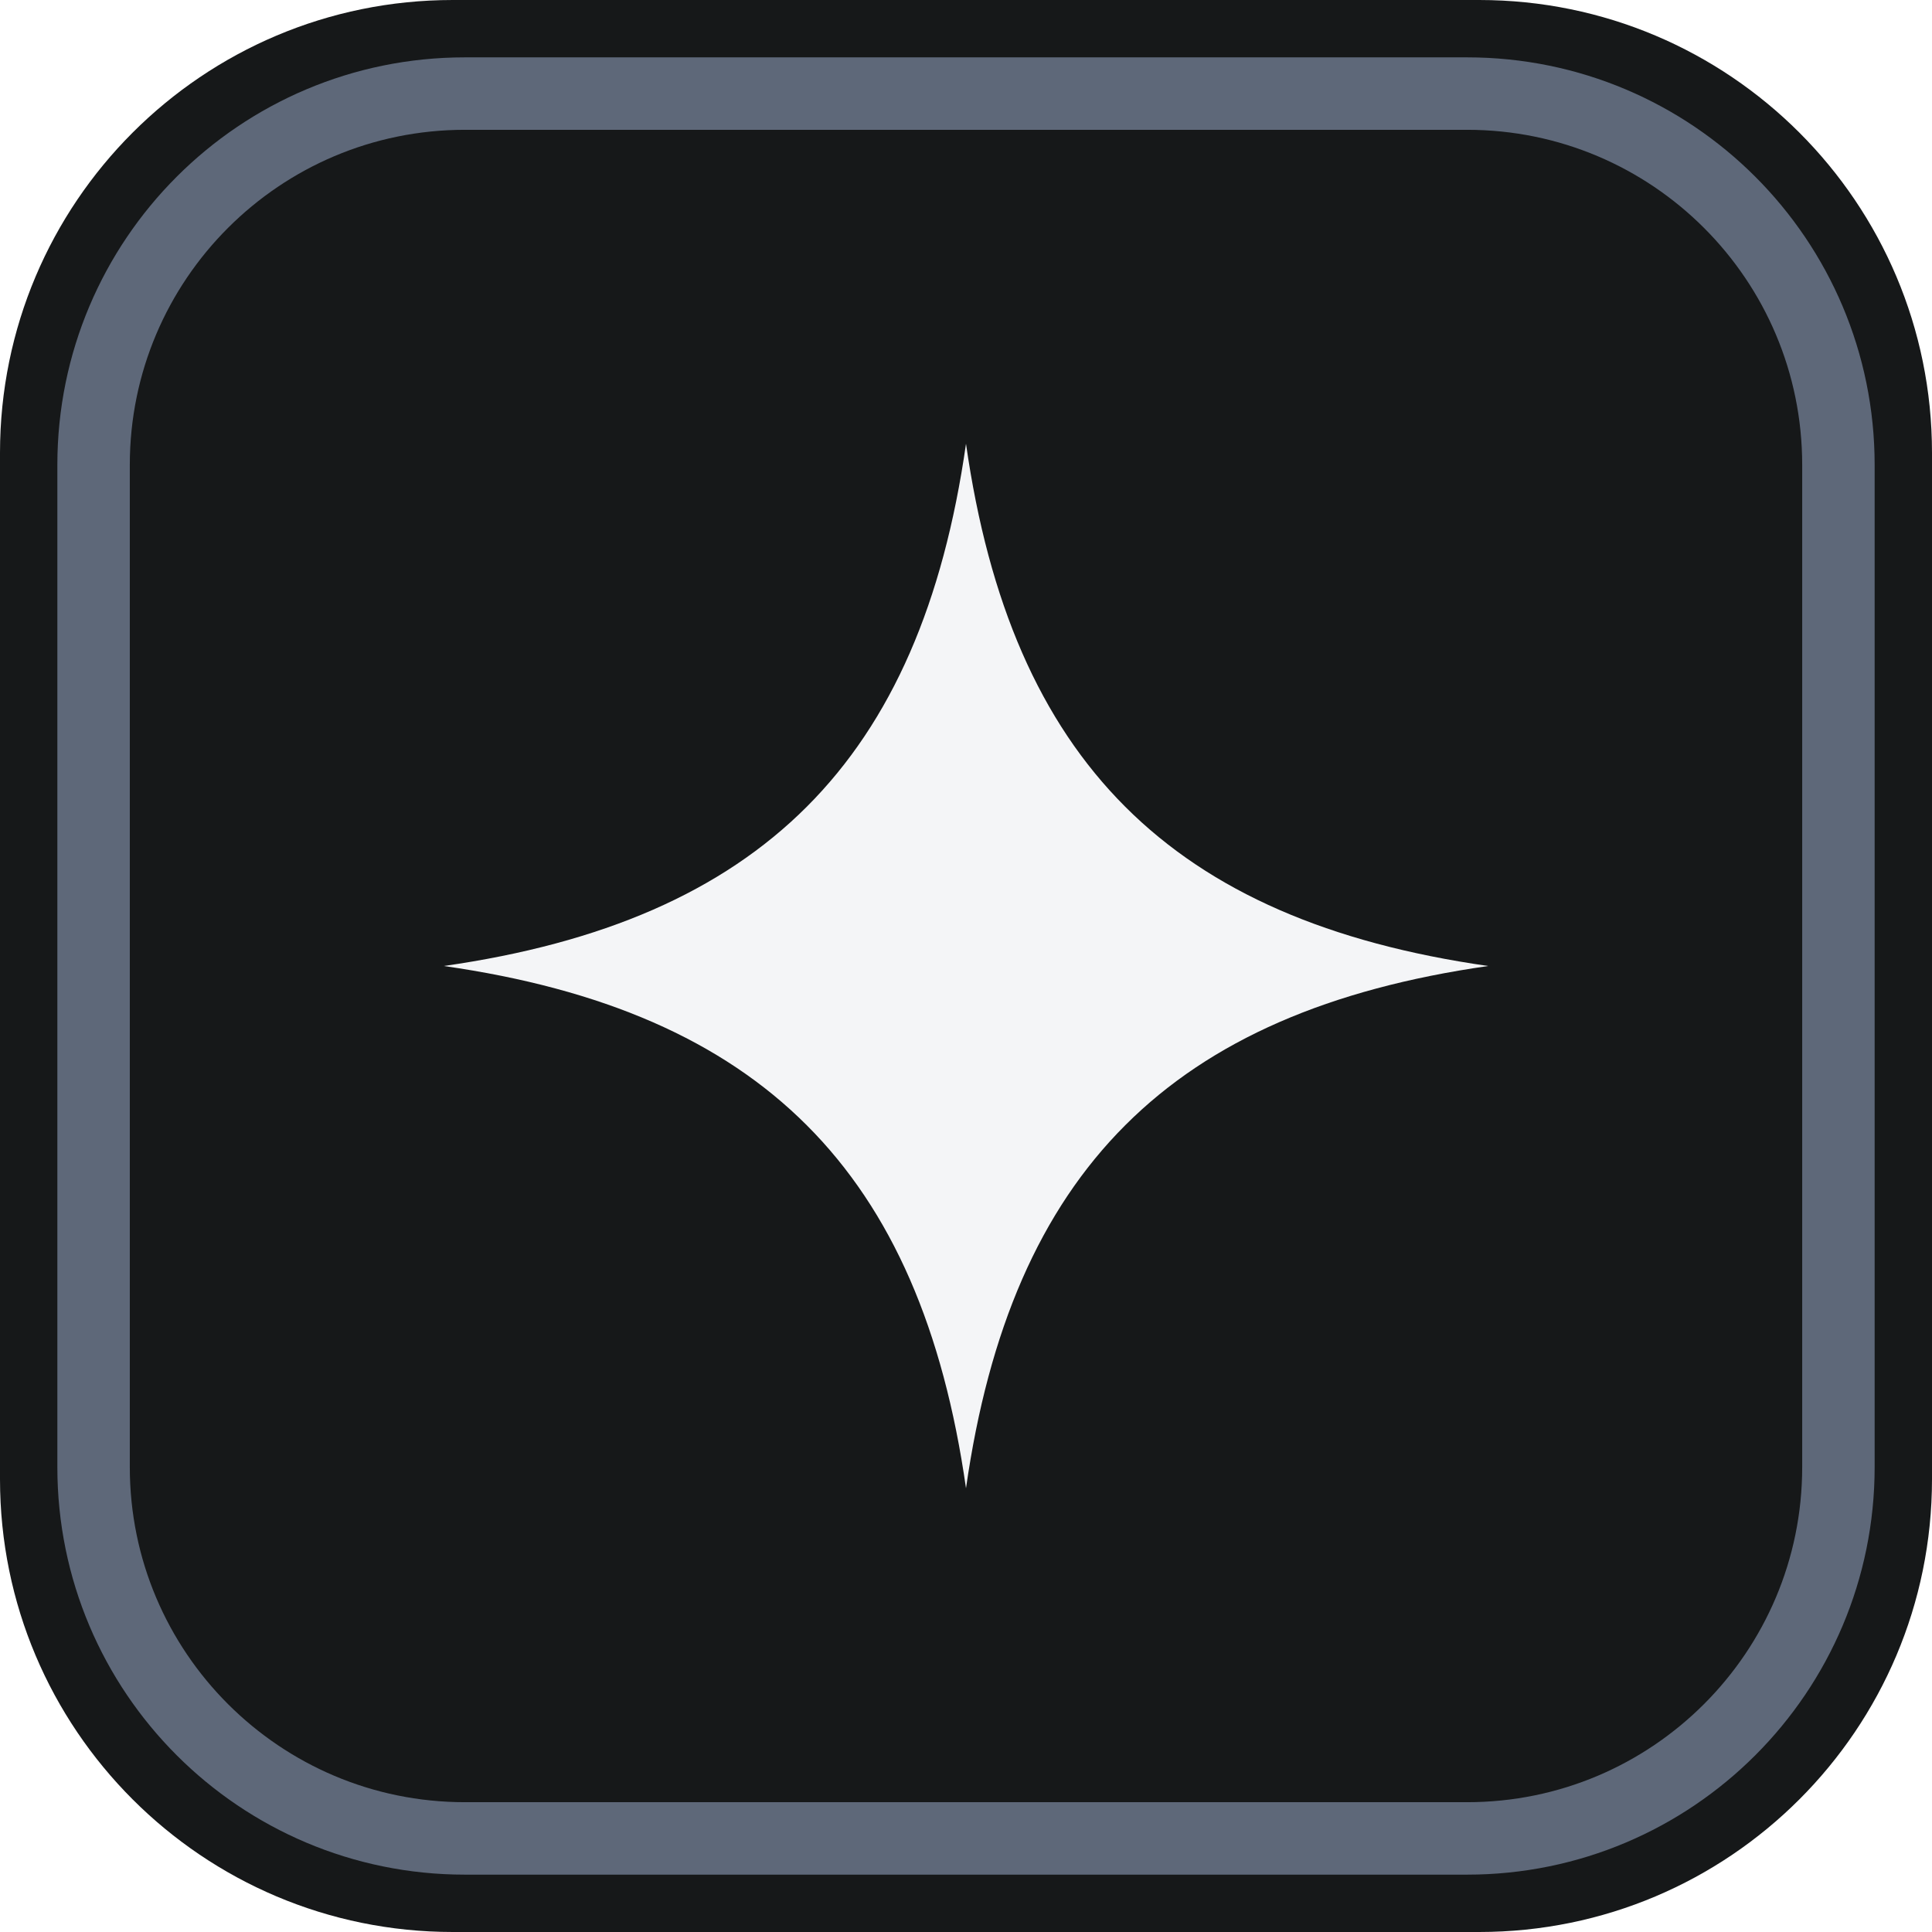
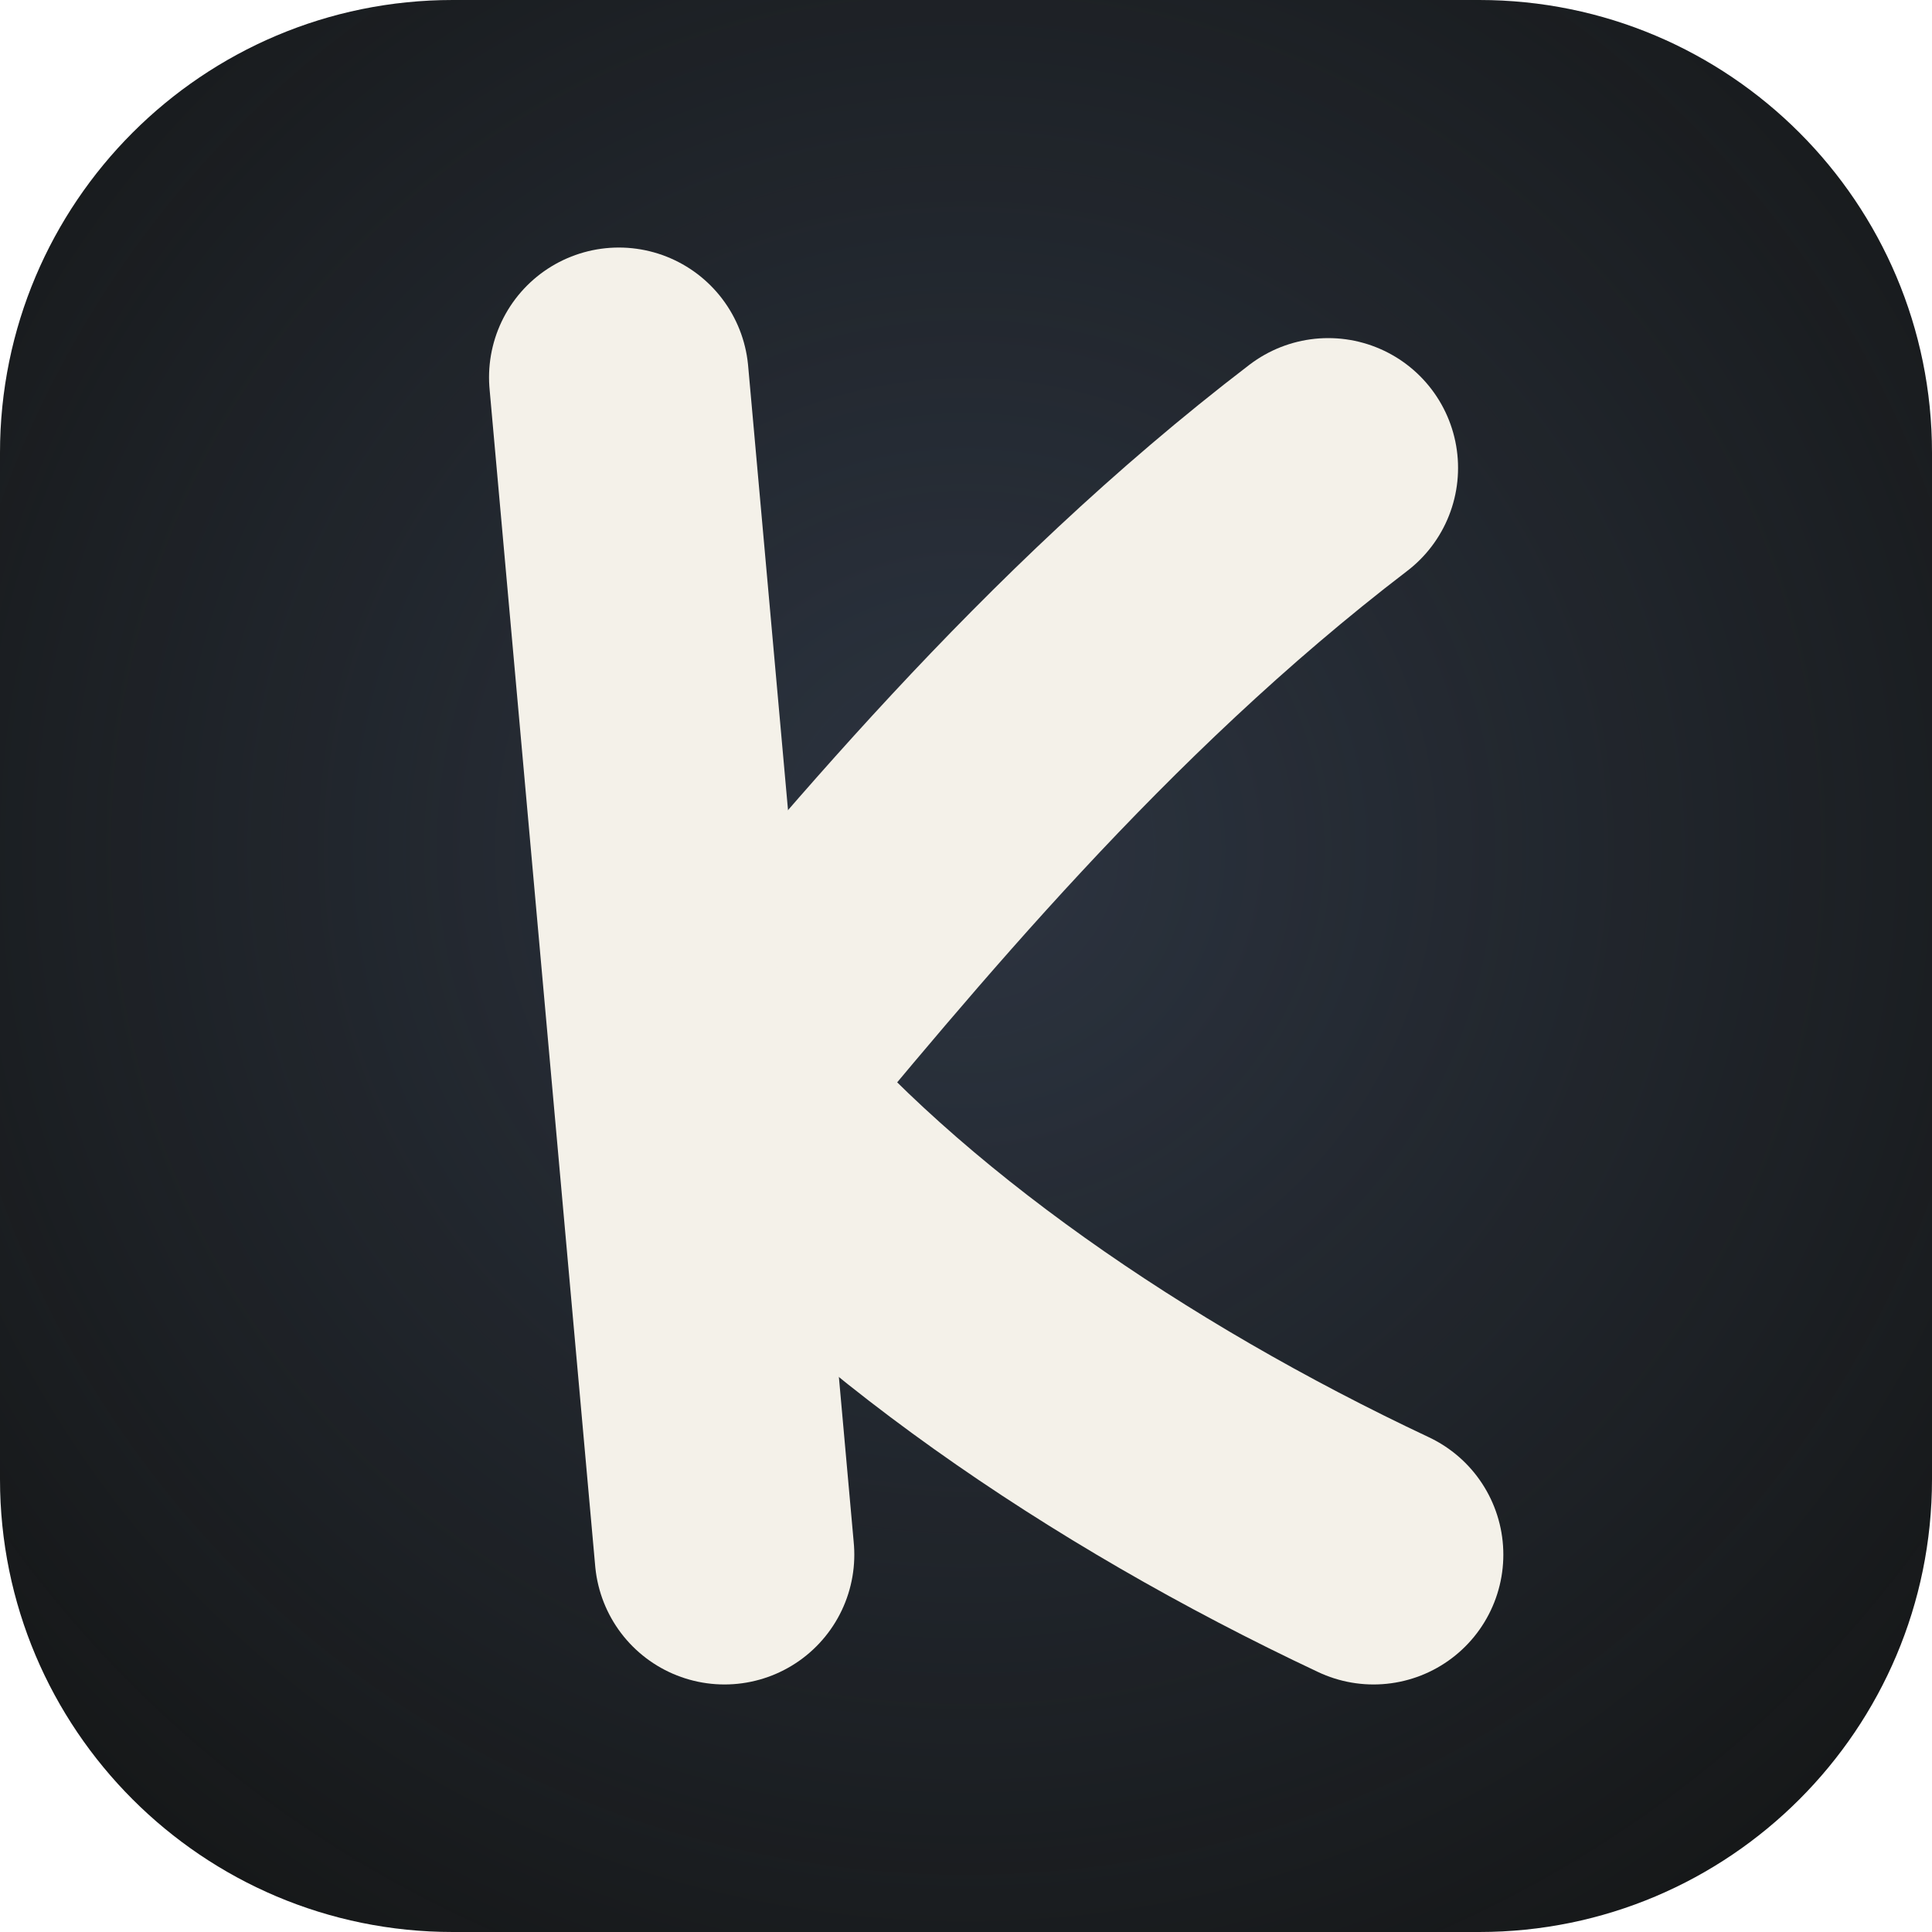
<svg xmlns="http://www.w3.org/2000/svg" viewBox="0 0 64 64" width="64" height="64">
+   <defs>
+     <radialGradient id="ink-glow" cx="50%" cy="44%" r="65%">
+       <stop offset="0%" stop-color="#5c7095" stop-opacity="0.32" />
+       <stop offset="100%" stop-color="#5c7095" stop-opacity="0" />
+     </radialGradient>
+   </defs>
  <rect width="64" height="64" rx="15" fill="#161819" />
-   <rect x="3.1" y="3.1" width="57.8" height="57.8" rx="12.3" fill="none" stroke="#a6b8db" stroke-opacity="0.5" stroke-width="2.4" />
-   <path d="M32 14.7C33.5 25.2 38.8 30.5 49.3 32C38.8 33.5 33.5 38.8 32 49.3C30.5 38.8 25.2 33.5 14.7 32C25.2 30.5 30.5 25.2 32 14.7Z" fill="#f4f5f7" />
+   <rect width="64" height="64" rx="15" fill="url(#ink-glow)" />
+   <g stroke="#f4f1e9" stroke-width="8.6" stroke-linecap="round" fill="none">
+     <path d="M20.5 12.5 L24 51.5" />
+     <path d="M24 36 C29 30 35.5 22 44 15.5" />
+     <path d="M24 36 C29 42 37 47.5 45.5 51.5" />
+   </g>
</svg>
